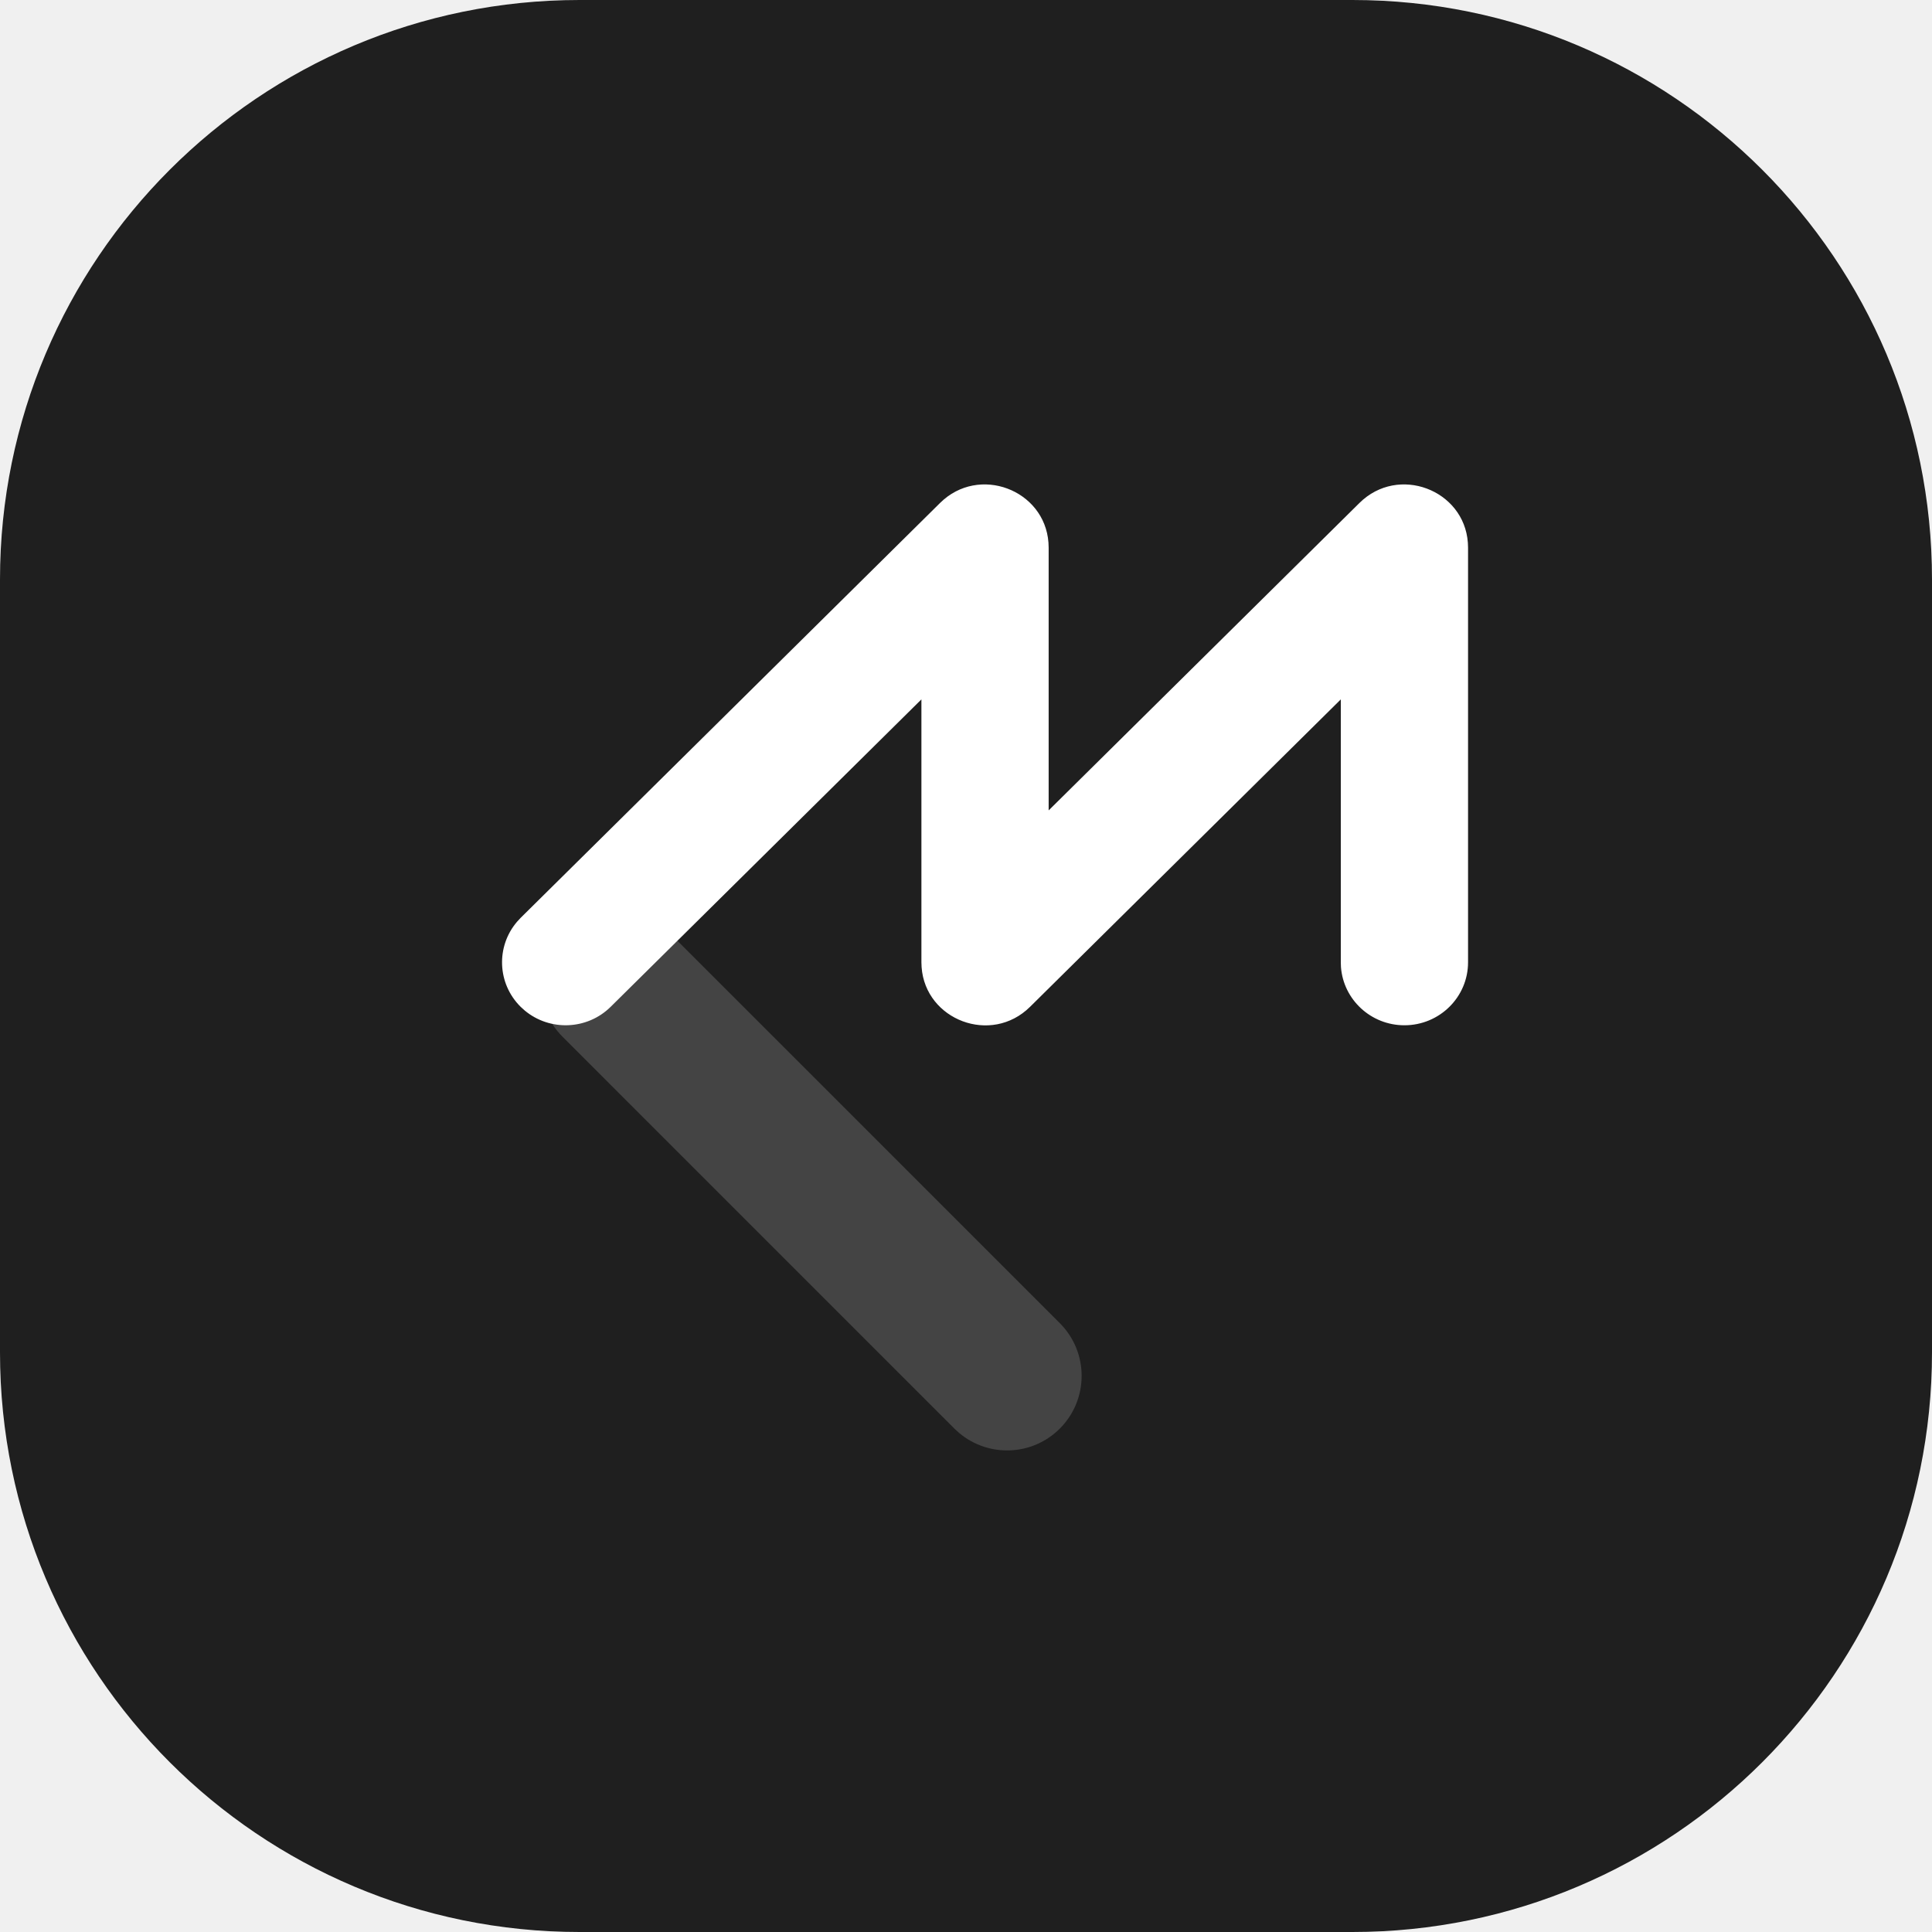
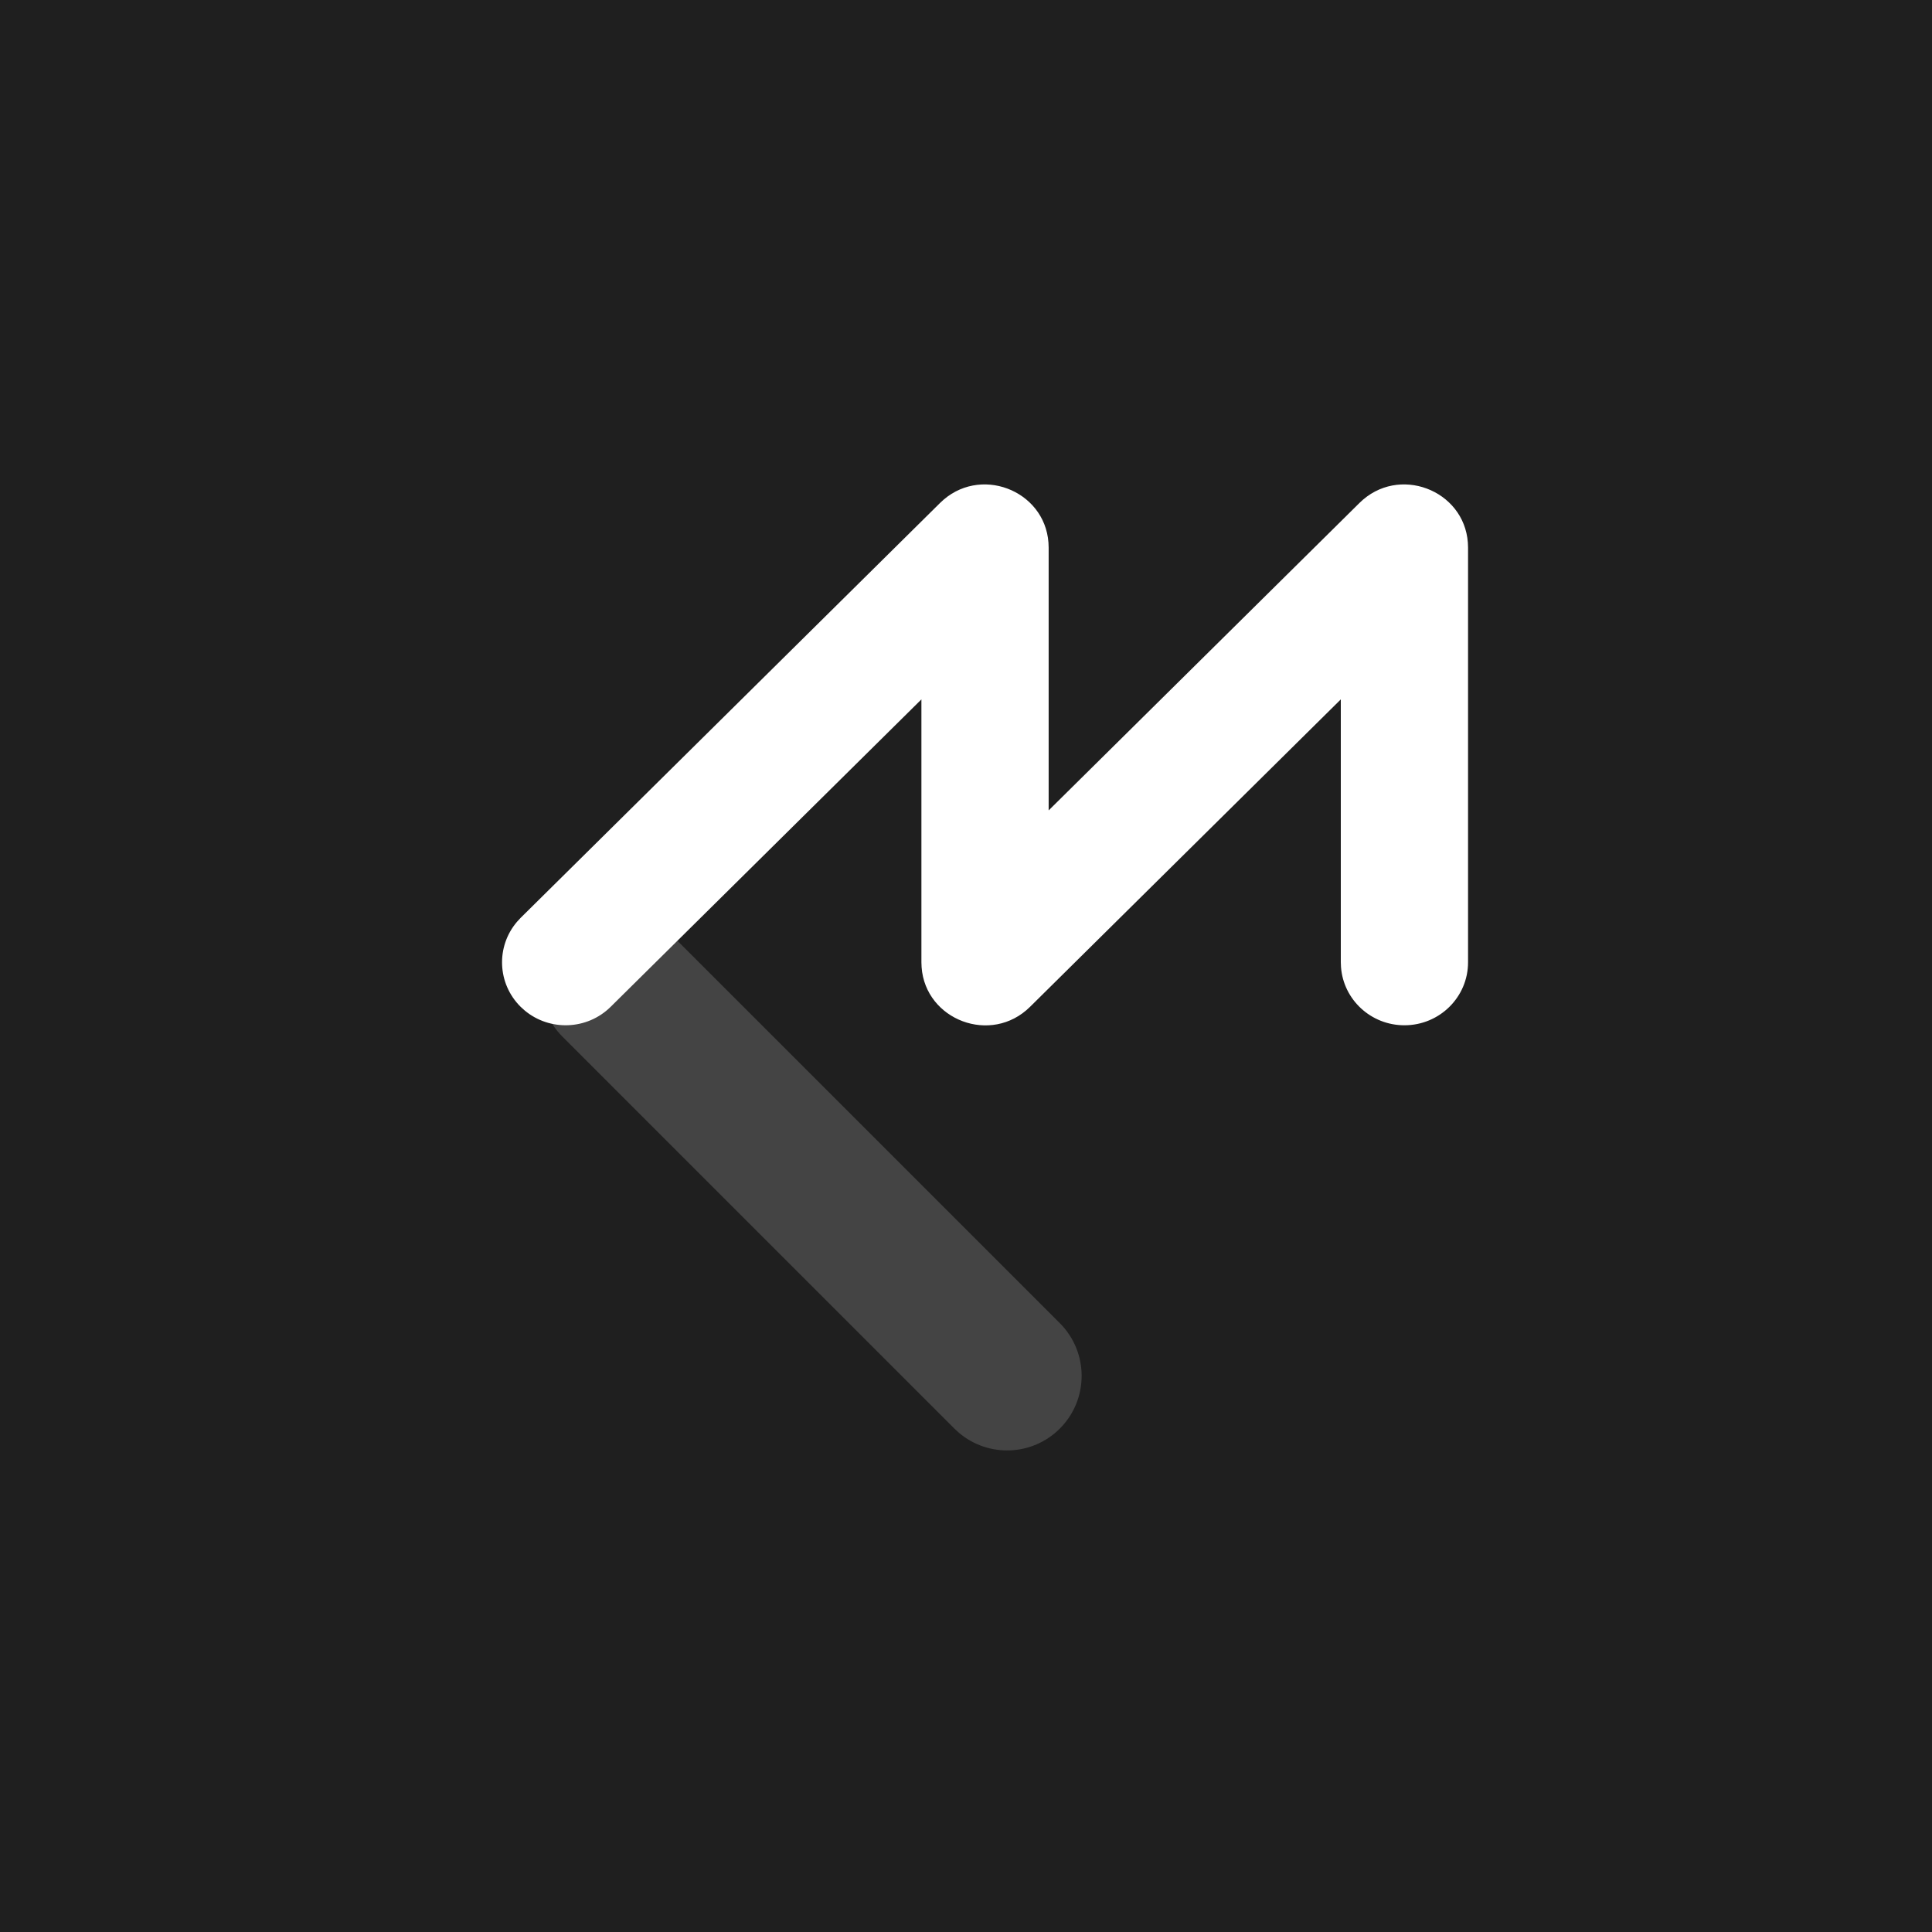
<svg xmlns="http://www.w3.org/2000/svg" width="50" height="50" viewBox="0 0 50 50" fill="none">
-   <rect width="50" height="50" rx="15" fill="#1F1F1F" />
+   <rect width="50" height="50" fill="#1F1F1F" />
  <path d="M14.558 24.102C15.271 23.388 16.405 23.351 17.163 23.989L17.286 24.102L27.428 34.243C28.181 34.997 28.181 36.218 27.428 36.972C26.714 37.686 25.58 37.723 24.822 37.084L24.699 36.972L14.558 26.83C13.804 26.077 13.804 24.855 14.558 24.102Z" fill="#444444" />
-   <path d="M35.182 13.017C36.189 12.021 37.889 12.677 37.988 14.043L37.993 14.169V24.905C37.993 25.805 37.255 26.534 36.346 26.534C35.478 26.534 34.767 25.869 34.704 25.027L34.7 24.905L34.7 18.1L26.657 26.057C25.65 27.052 23.95 26.397 23.851 25.031L23.846 24.905L23.846 18.1L15.803 26.057C15.194 26.659 14.226 26.691 13.58 26.152L13.475 26.057C12.866 25.454 12.834 24.497 13.379 23.857L13.475 23.753L24.328 13.017C25.335 12.021 27.035 12.677 27.134 14.043L27.139 14.169L27.139 20.973L35.182 13.017Z" fill="white" />
+   <path d="M35.182 13.017C36.189 12.021 37.889 12.677 37.988 14.043L37.993 14.169V24.905C37.993 25.805 37.256 26.534 36.346 26.534C35.478 26.534 34.767 25.869 34.705 25.027L34.7 24.905L34.7 18.1L26.657 26.057C25.65 27.052 23.95 26.397 23.851 25.031L23.846 24.905L23.846 18.1L15.803 26.057C15.194 26.659 14.226 26.691 13.58 26.152L13.475 26.057C12.866 25.454 12.834 24.497 13.379 23.857L13.475 23.753L24.328 13.017C25.335 12.021 27.035 12.677 27.134 14.043L27.139 14.169L27.139 20.973L35.182 13.017Z" fill="white" />
</svg>
